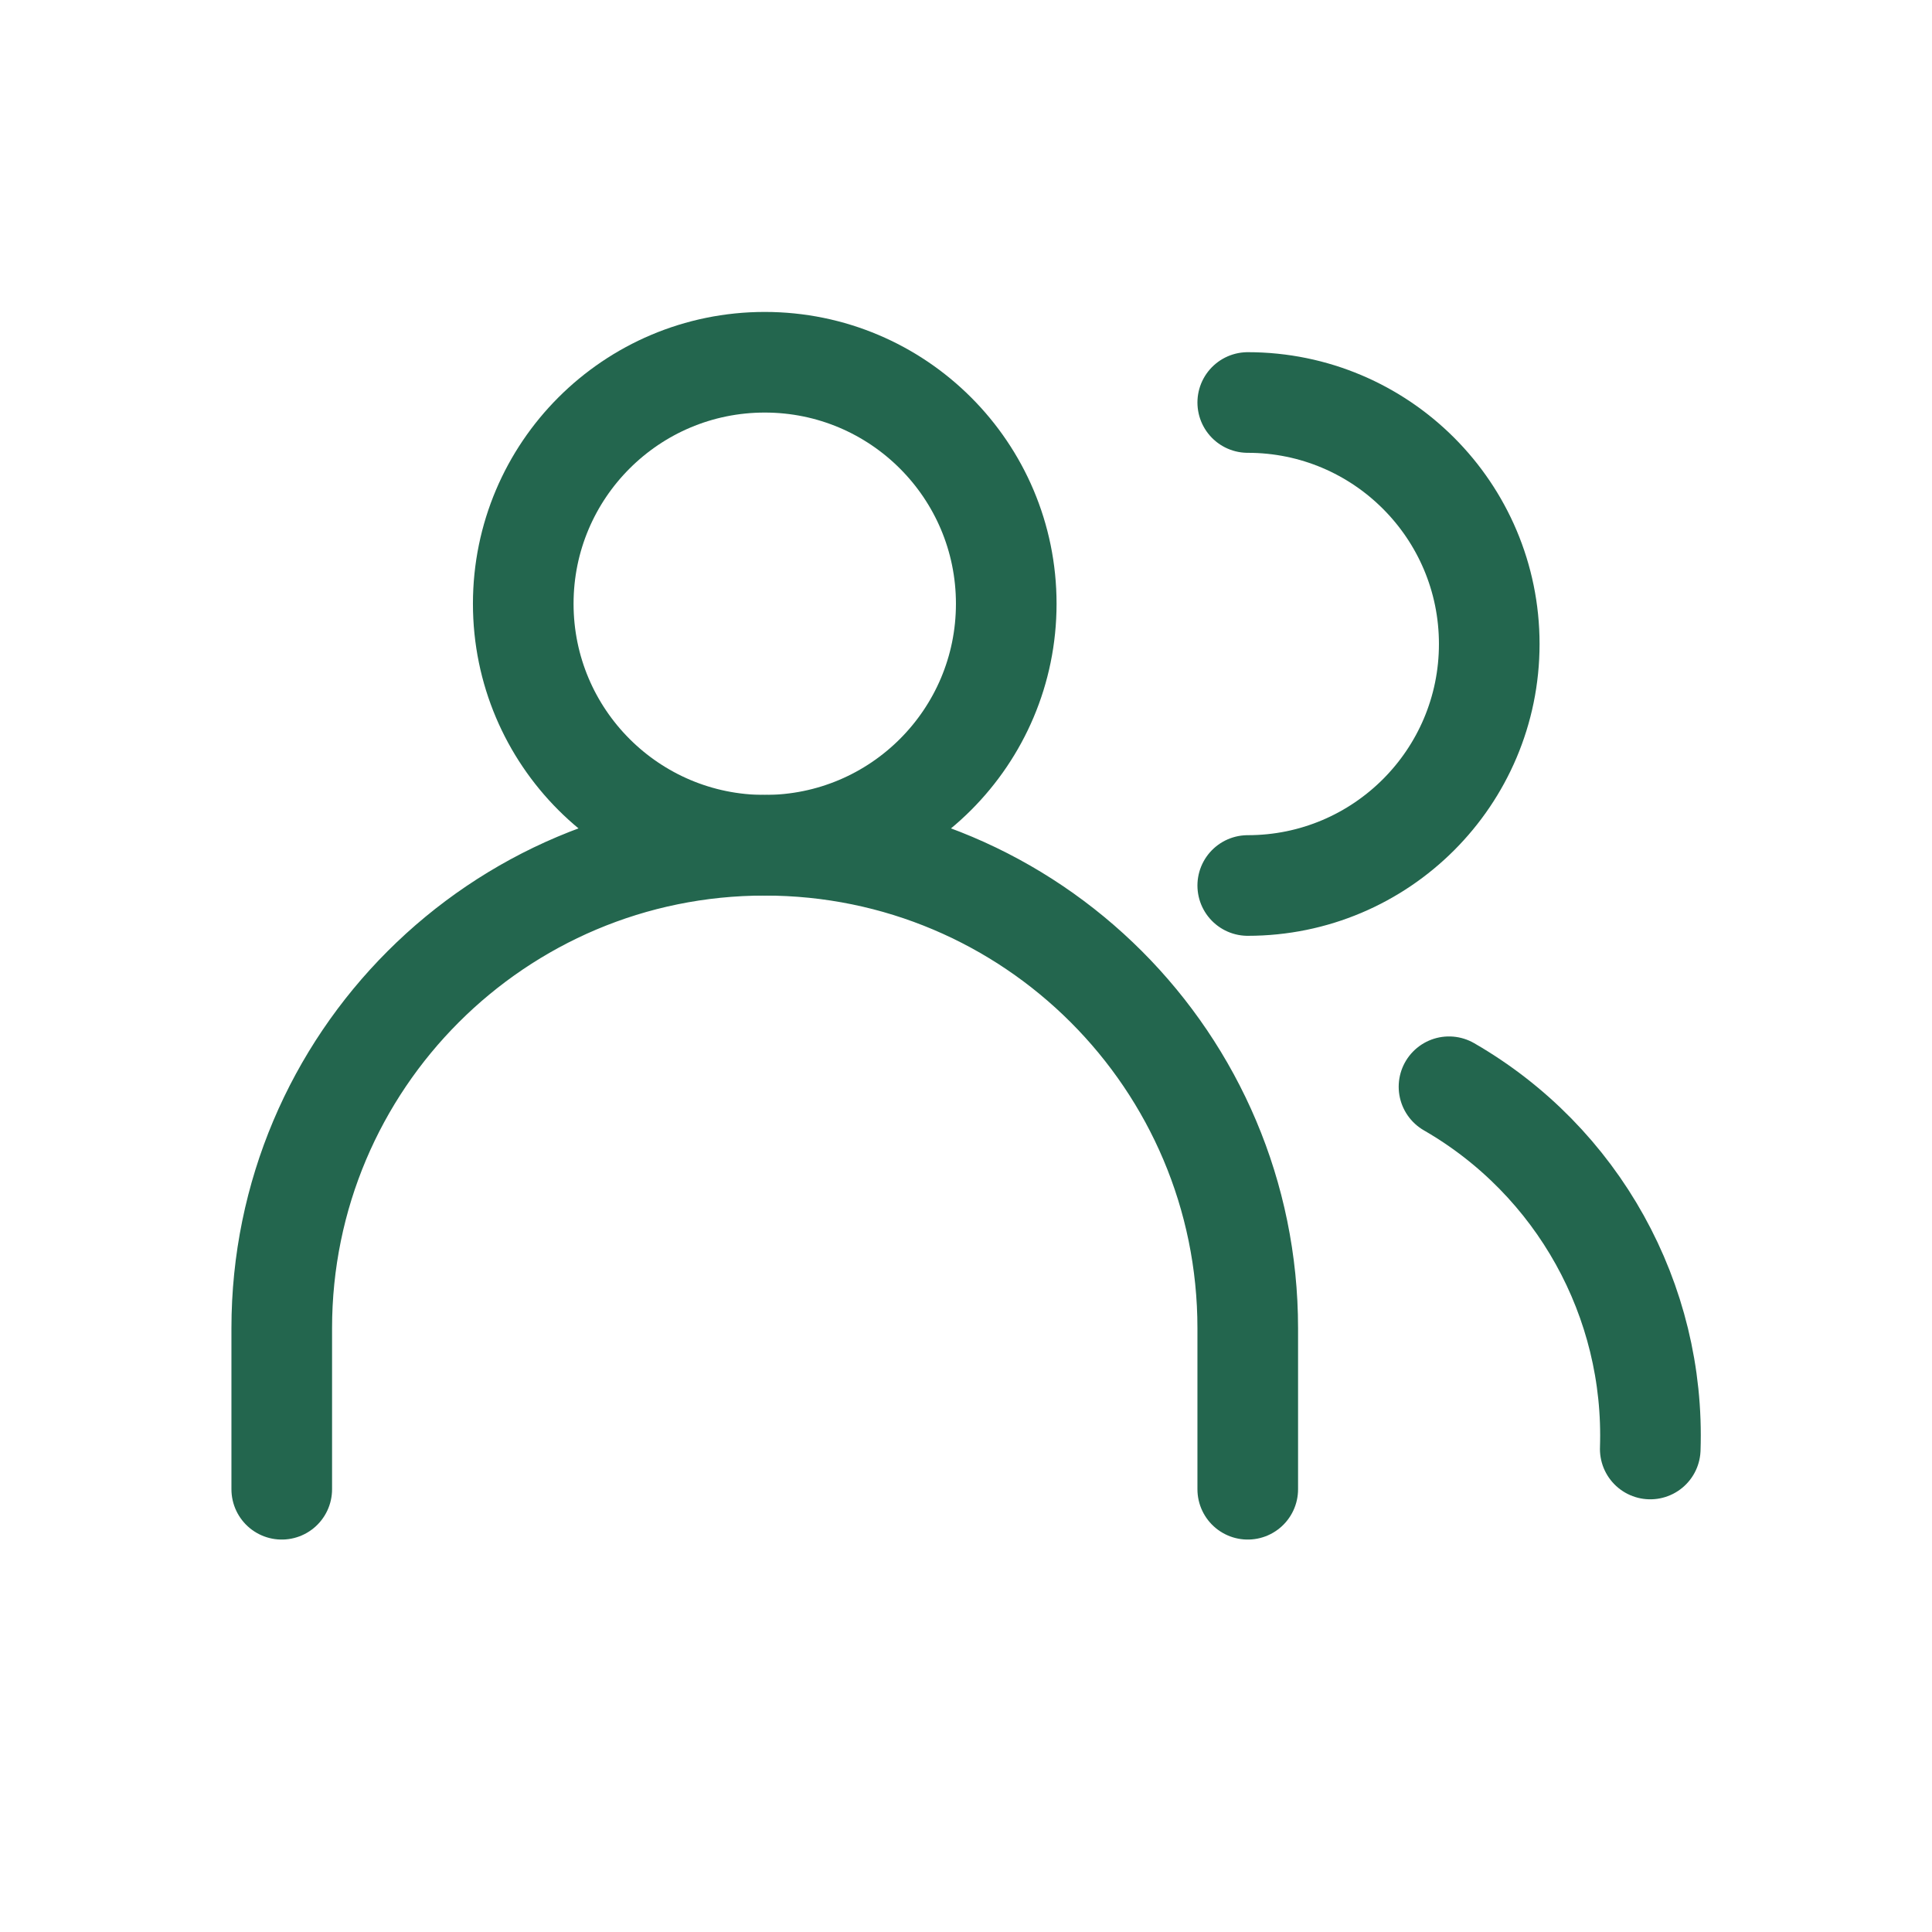
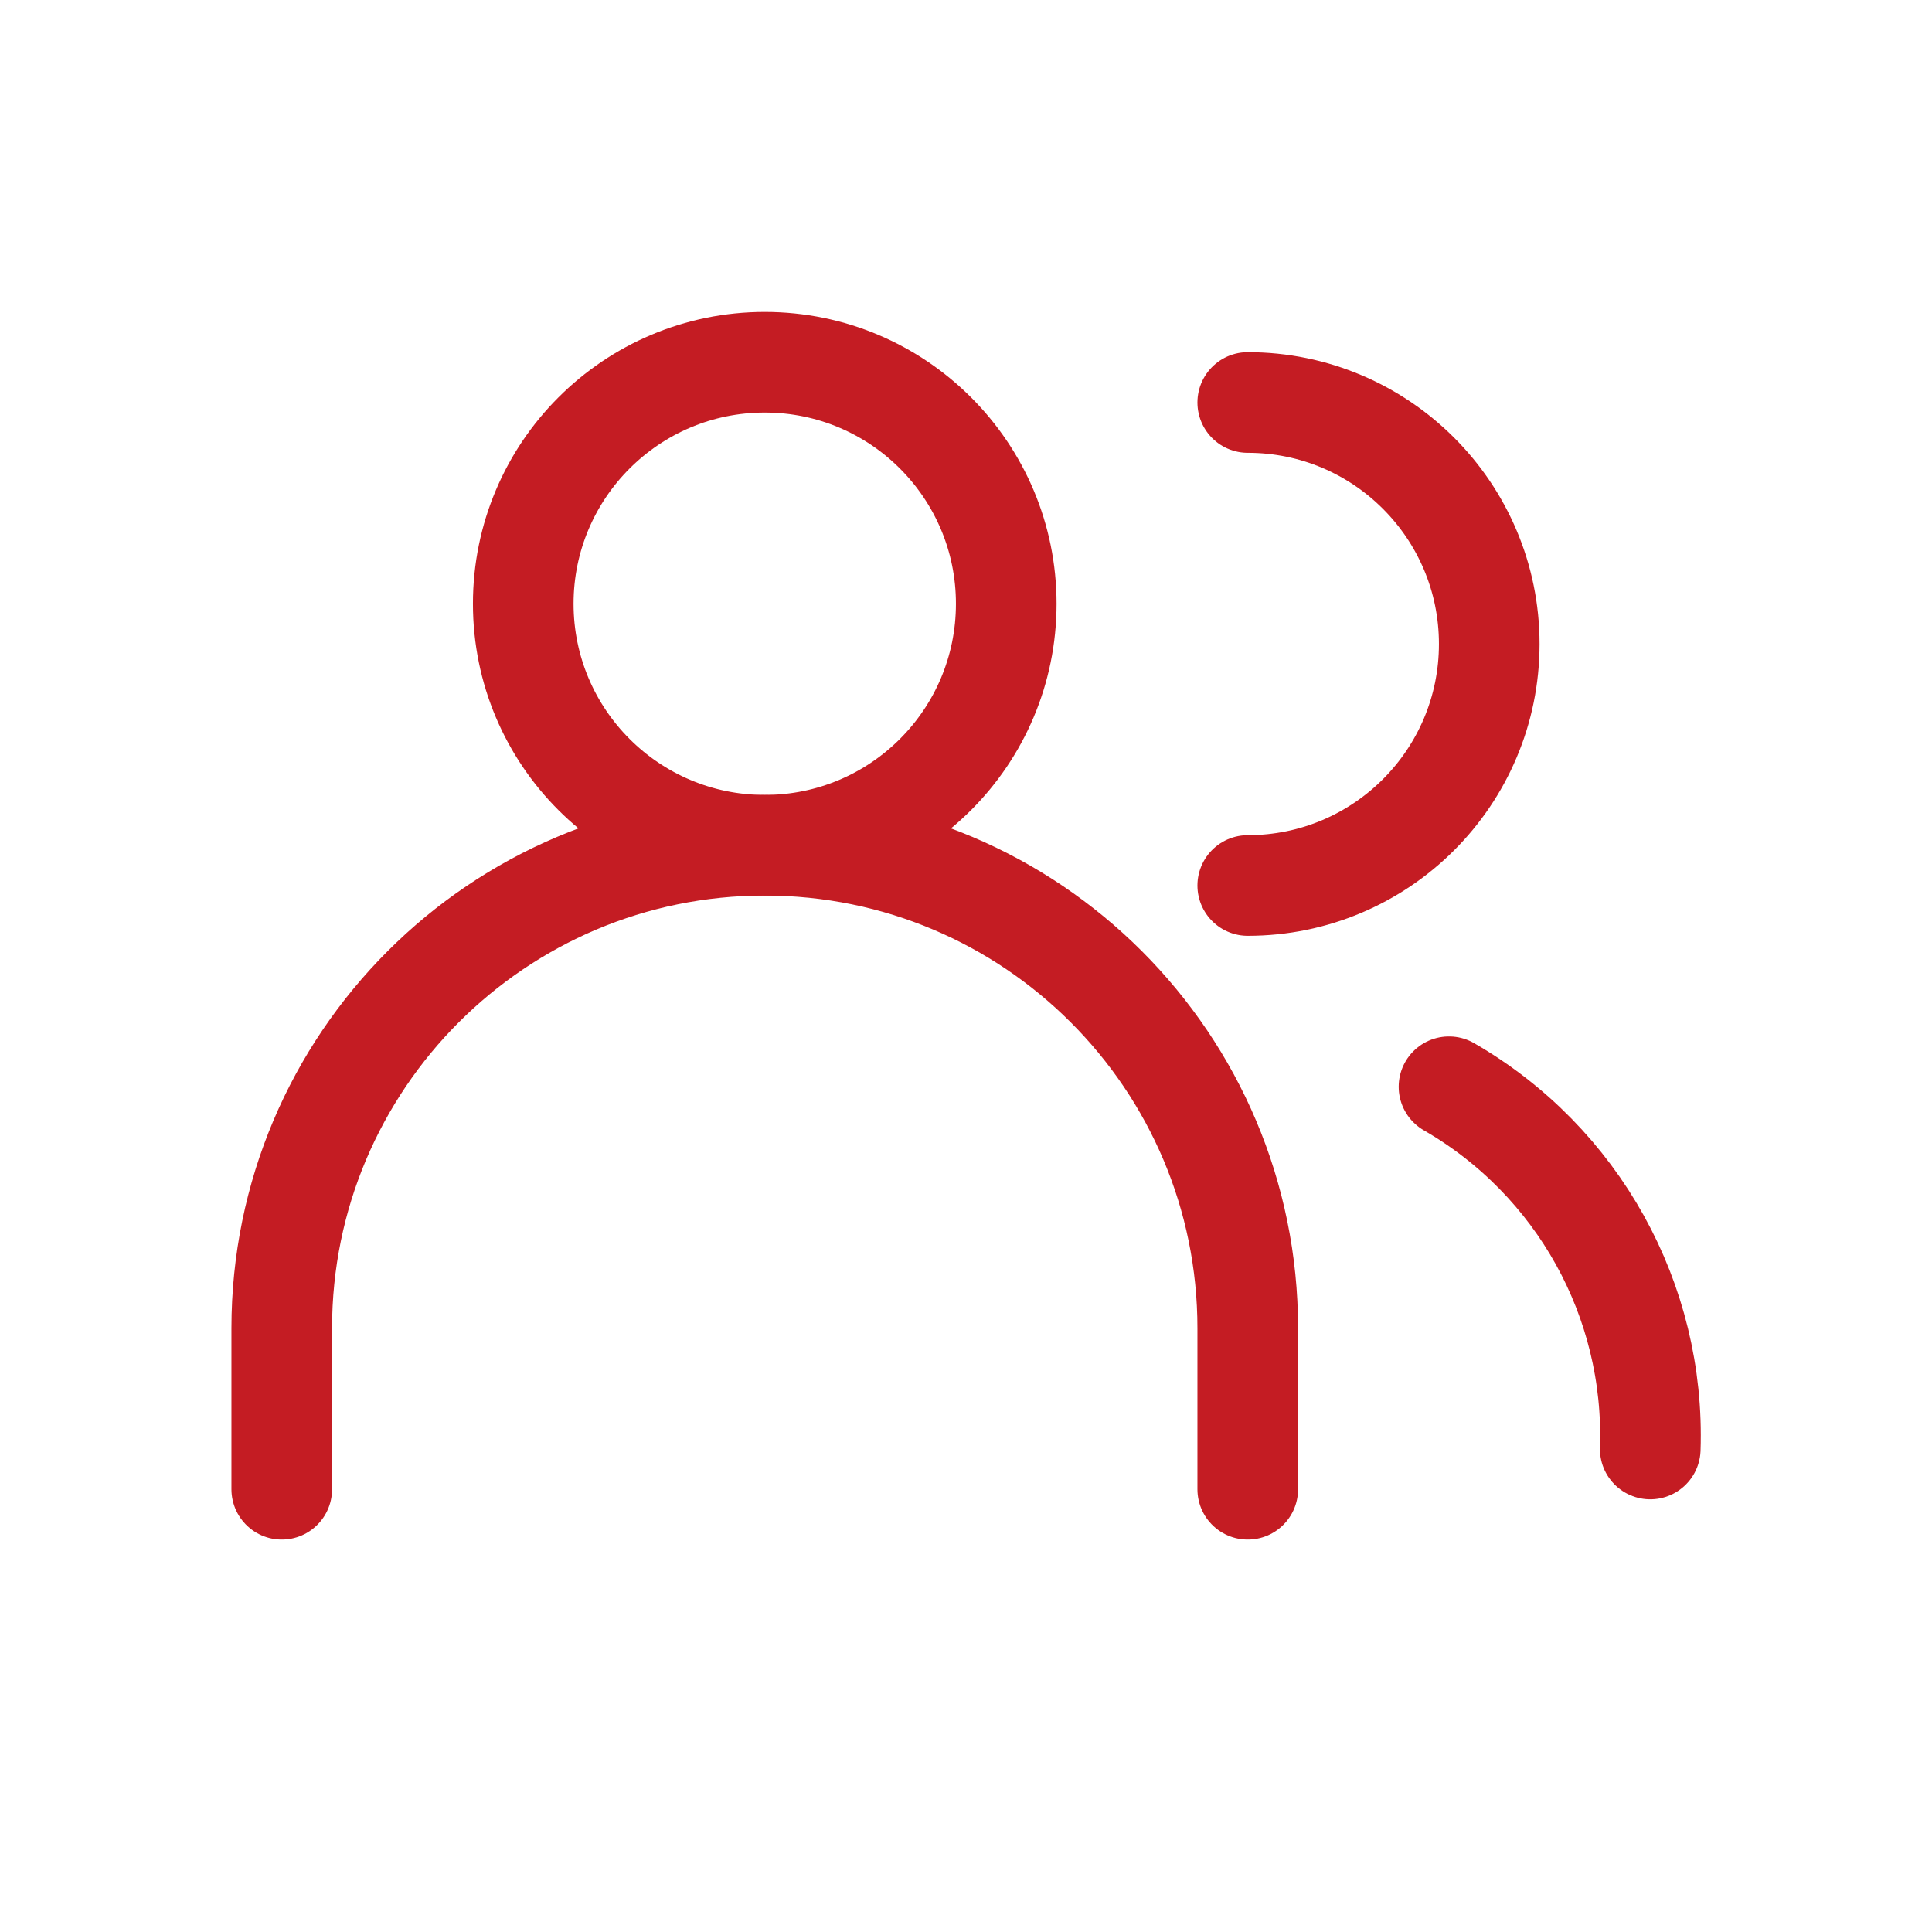
- <svg xmlns="http://www.w3.org/2000/svg" width="48" height="48" viewBox="0 0 48 48" fill="none" stroke="#23664e" stroke-width="2.5" stroke-linecap="round" stroke-linejoin="round">
+ <svg xmlns="http://www.w3.org/2000/svg" width="48" height="48" viewBox="0 0 48 48" fill="none" stroke="#c41c23" stroke-width="2.5" stroke-linecap="round" stroke-linejoin="round">
  <circle cx="19" cy="15" r="6" />
  <path d="M7 37v-4a12 12 0 0 1 24 0v4M31 10a6 6 0 0 1 0 12M36 27a10 10 0 0 1 5 9" />
</svg>
